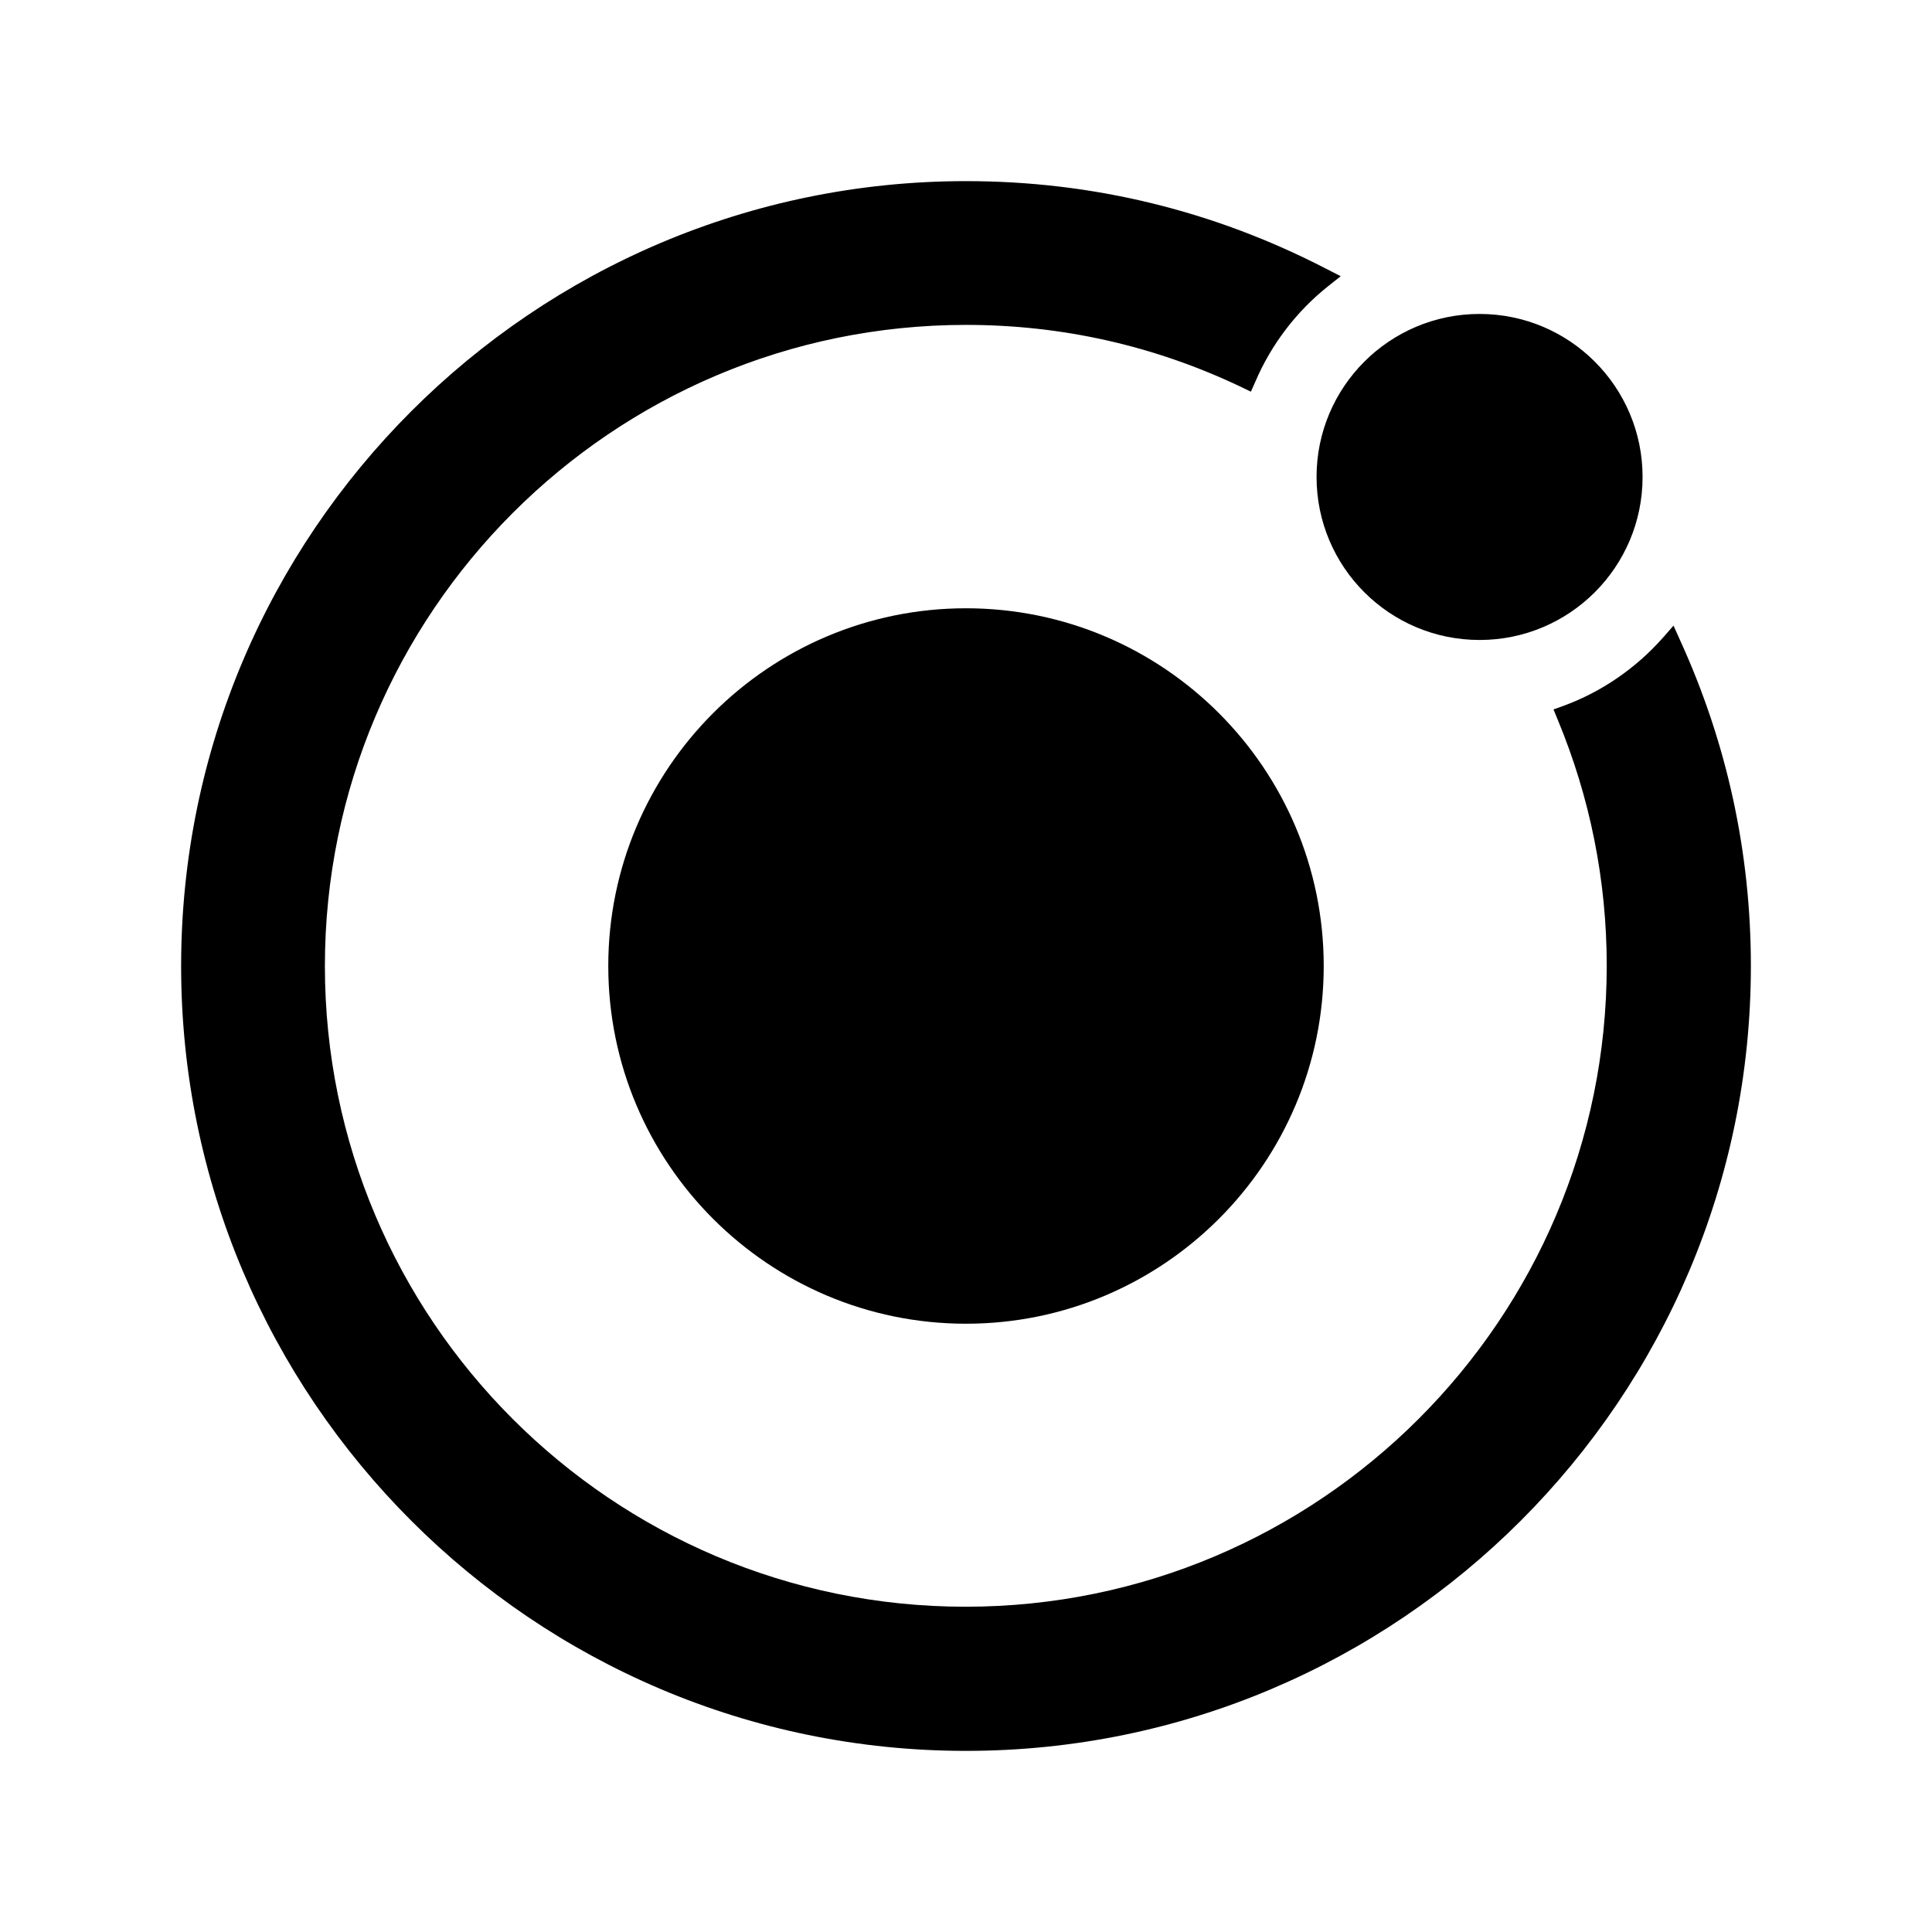
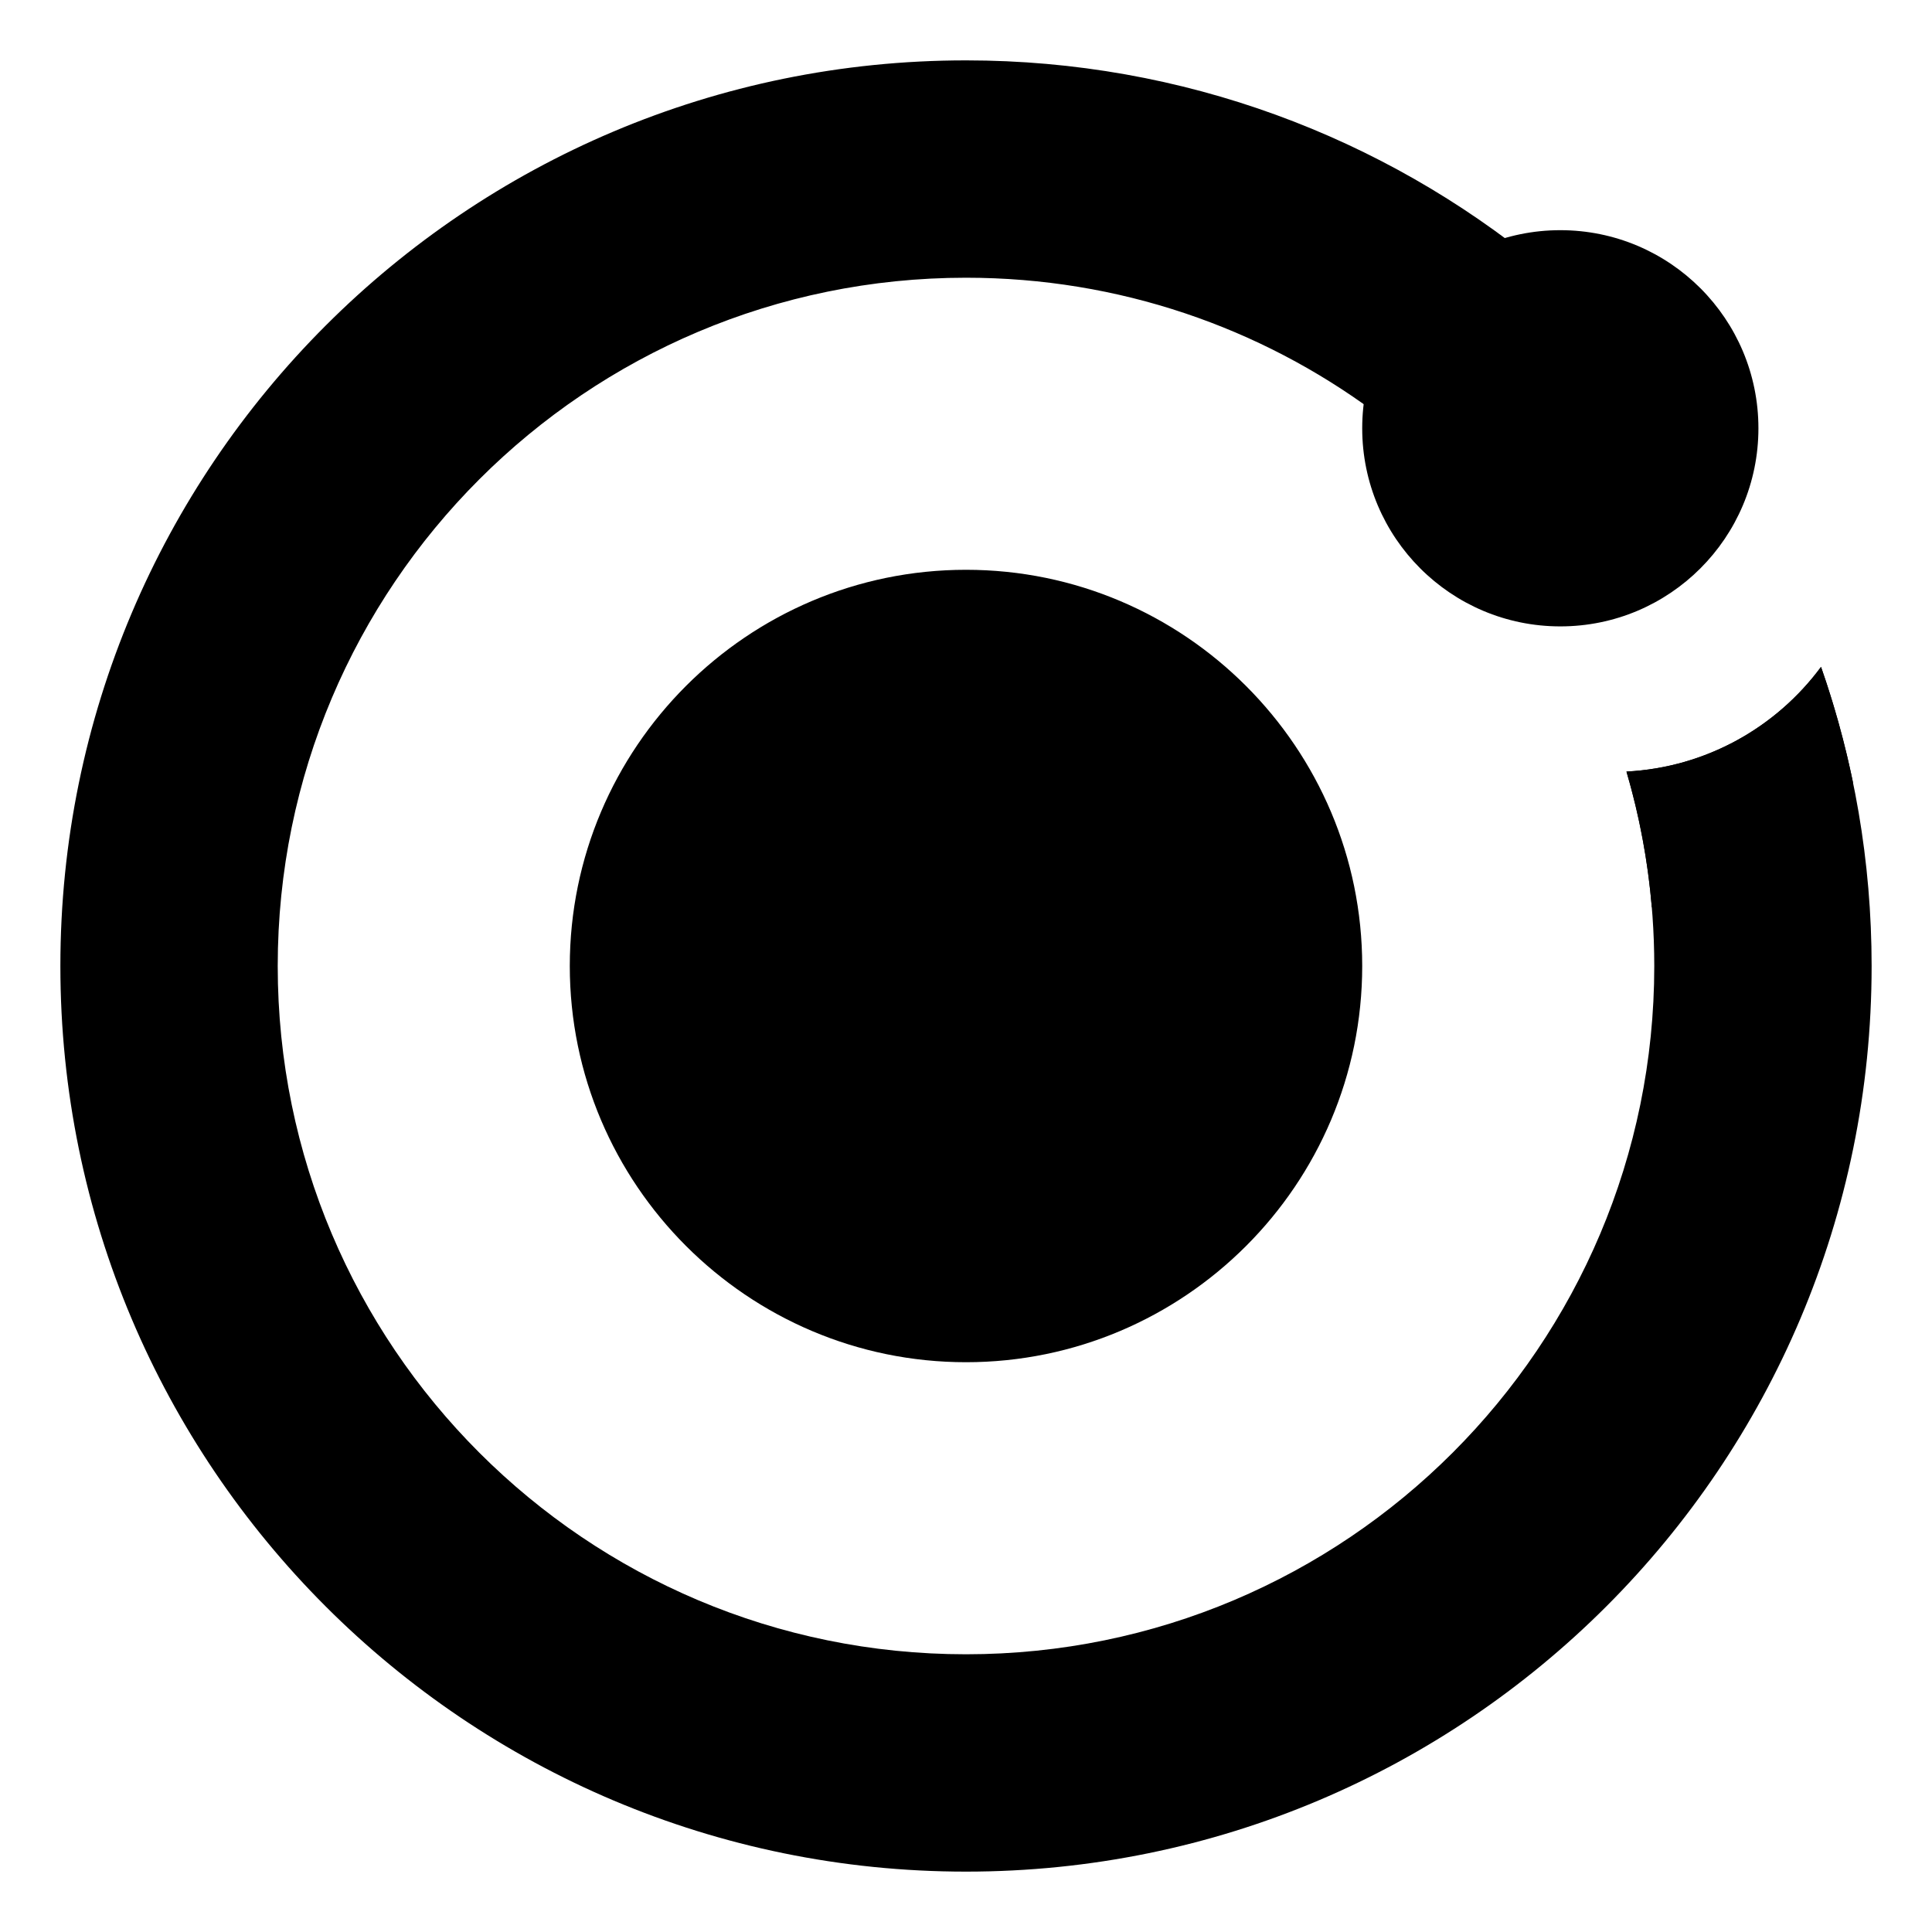
<svg xmlns="http://www.w3.org/2000/svg" width="512" height="512" viewBox="0 0 512 512">
-   <path d="M256 161.2c-52.3 0-94.8 42.5-94.8 94.8s42.5 94.8 94.8 94.8 94.8-42.5 94.8-94.8-42.5-94.8-94.8-94.8z" />
-   <circle cx="392.1" cy="126.4" r="43.2" />
-   <path d="M445.3 169.8l-1.8-4-2.9 3.3c-7.1 8-16.1 14.2-26.1 17.9l-2.8 1 1.1 2.7c8.6 20.7 13 42.7 13 65.2 0 93.7-76.2 169.9-169.9 169.9S86.1 349.7 86.1 256 162.3 86.1 256 86.1c25.4 0 49.9 5.5 72.8 16.4l2.7 1.3 1.2-2.7c4.2-9.8 10.8-18.5 19.2-25.2l3.4-2.7-3.9-2C321.6 55.8 289.5 48 256 48 141.3 48 48 141.3 48 256s93.3 208 208 208 208-93.3 208-208c0-30-6.3-59-18.7-86.2z" />
+   <path d="M73.6 256c0-100.737 81.663-182.4 182.4-182.4 40.552 0 77.992 13.212 108.286 35.603 7.946-18.702 23.958-33.15 43.67-38.976C366.589 36.357 313.656 16 256 16 123.451 16 16 123.452 16 256s107.451 240 240 240c132.548 0 239.999-107.452 239.999-240 0-27.741-4.718-54.427-13.407-79.269-11.824 15.985-30.428 26.649-51.564 27.742 4.795 16.319 7.371 33.605 7.371 51.527 0 100.737-81.663 182.4-182.399 182.4-100.737 0-182.4-81.663-182.4-182.4z" />
+   <path d="M491.065 207.374a238.383 238.383 0 00-8.473-30.643c-11.823 15.984-30.428 26.649-51.564 27.742a181.577 181.577 0 016.719 35.964c22.259-2.737 41.5-15.226 53.318-33.063zM256 361.001c57.853 0 105-47.057 105-105 0-57.854-47.057-105-105-105s-105 47.146-105 105c0 57.853 47.147 105 105 105zM413.5 166c28.995 0 52.5-23.505 52.5-52.5S442.495 61 413.5 61 361 84.505 361 113.5s23.505 52.5 52.5 52.5z" />
</svg>
